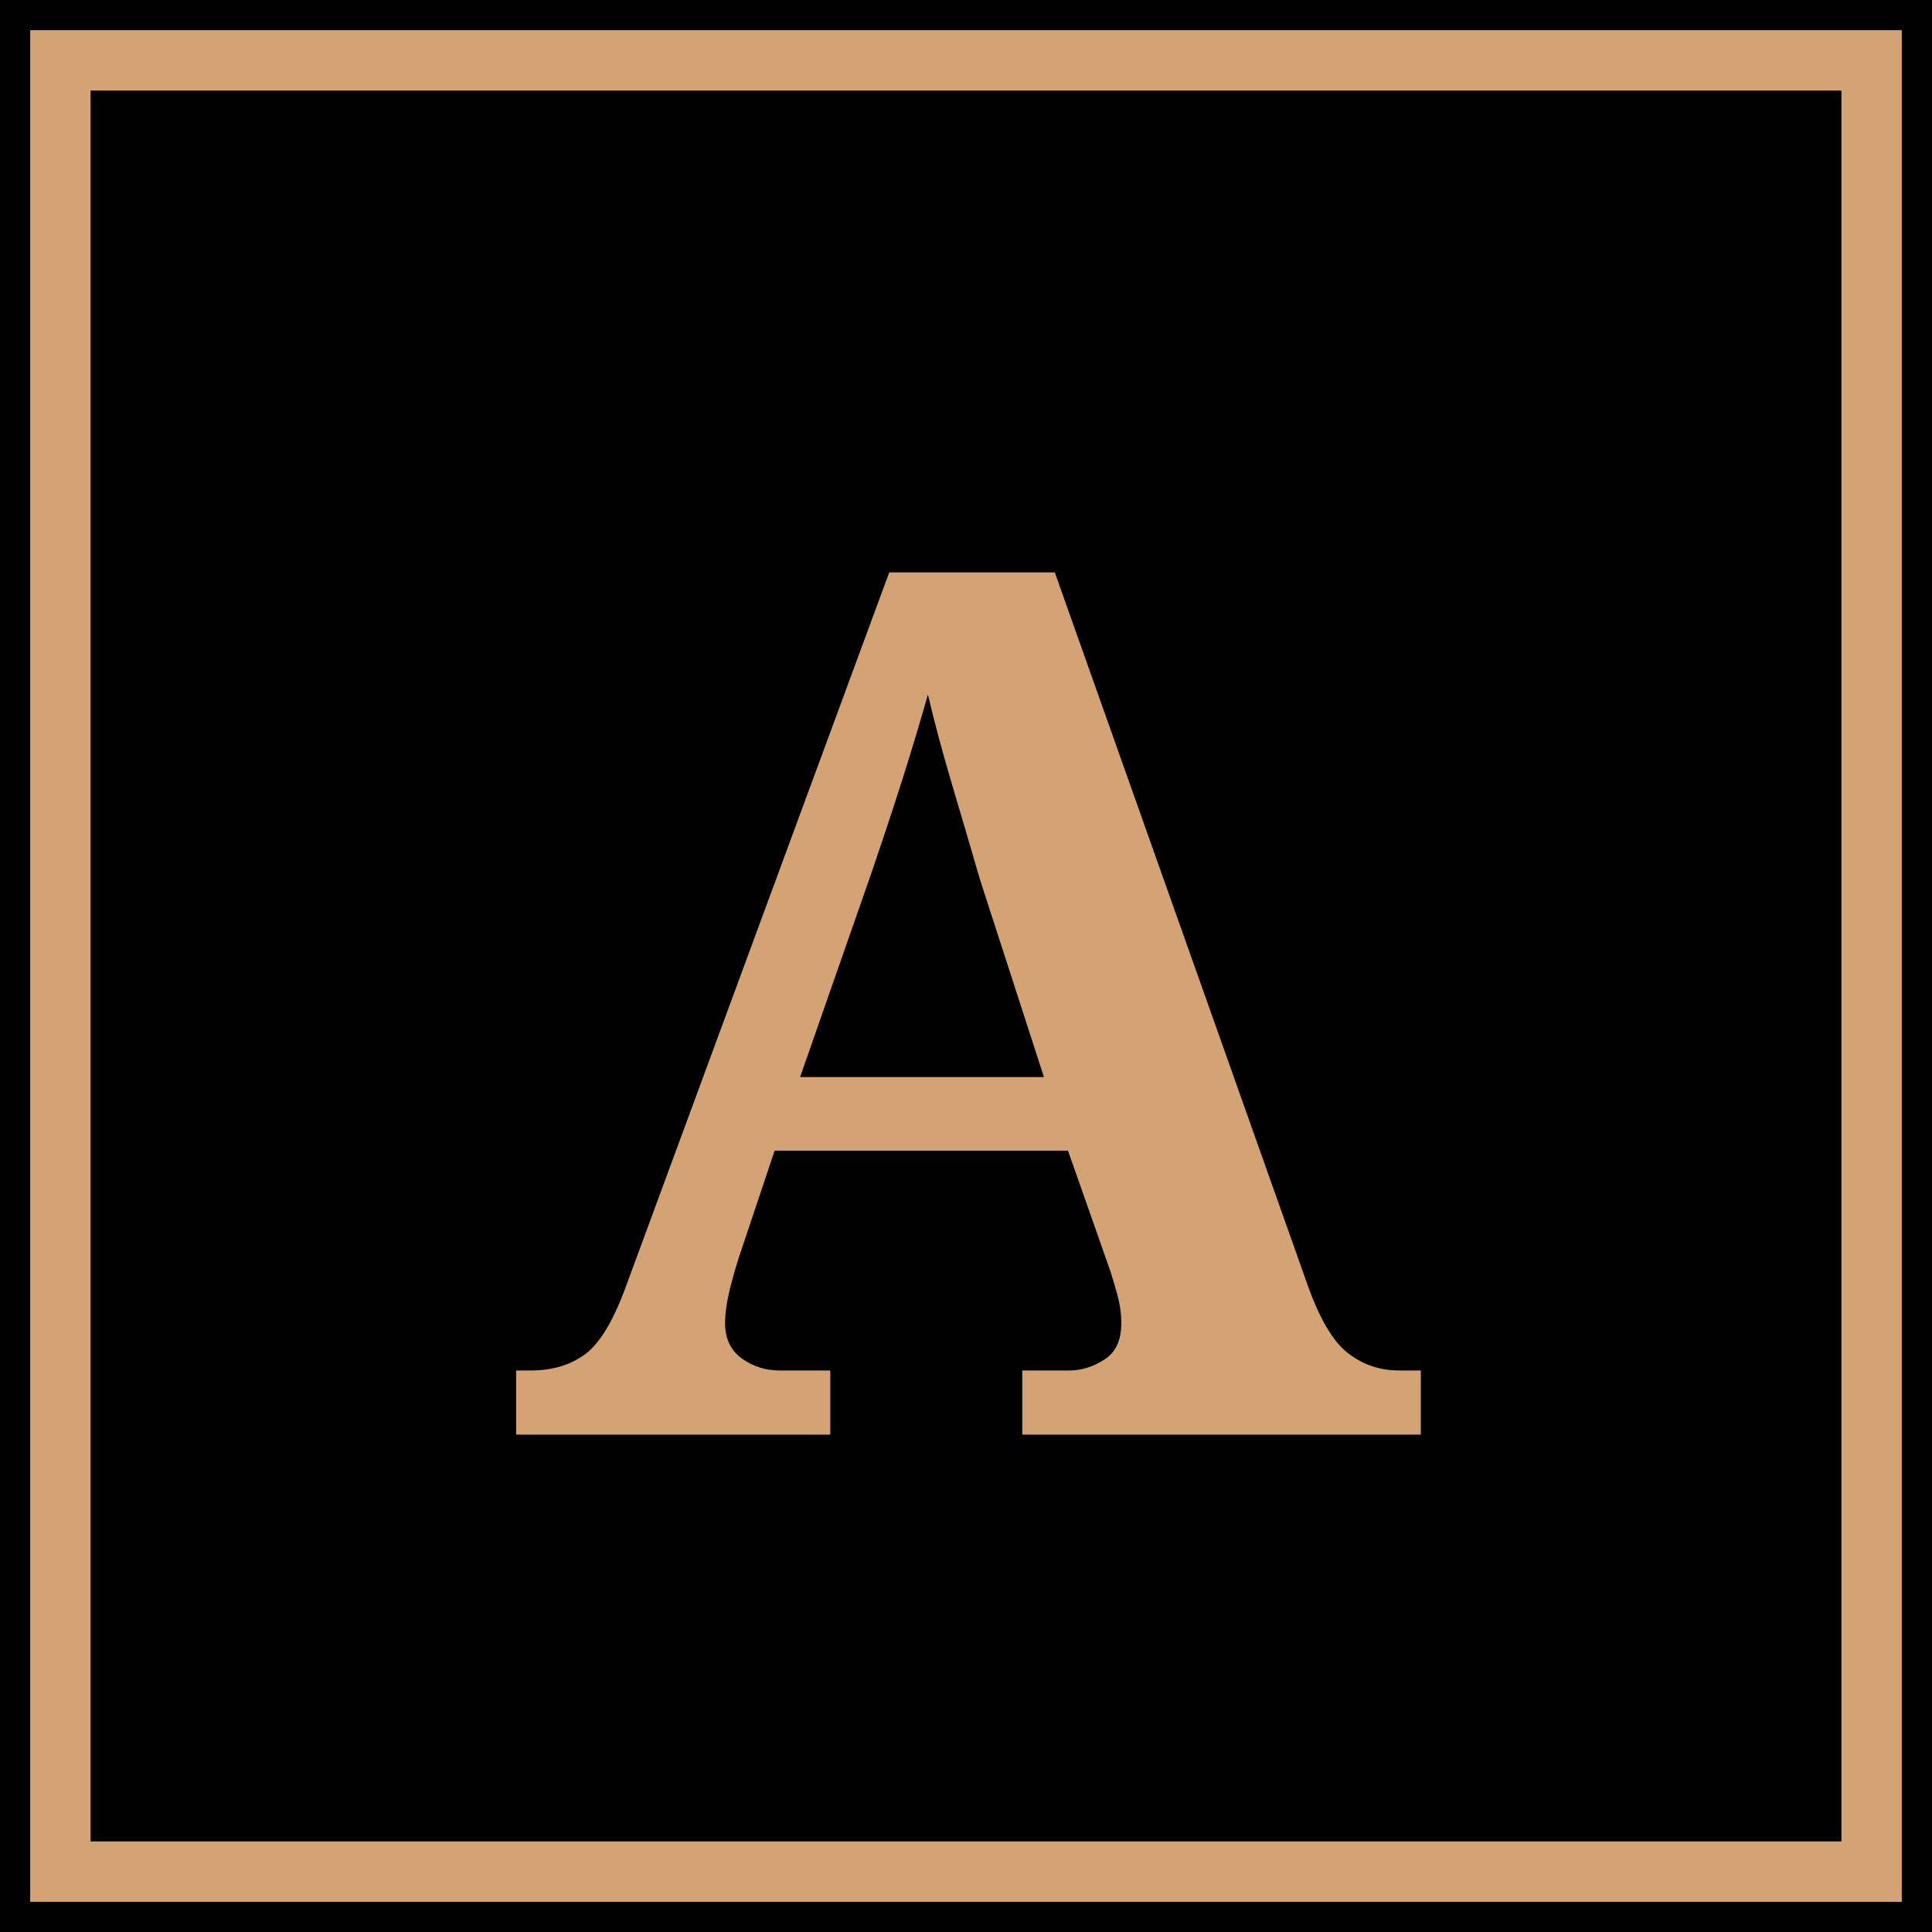
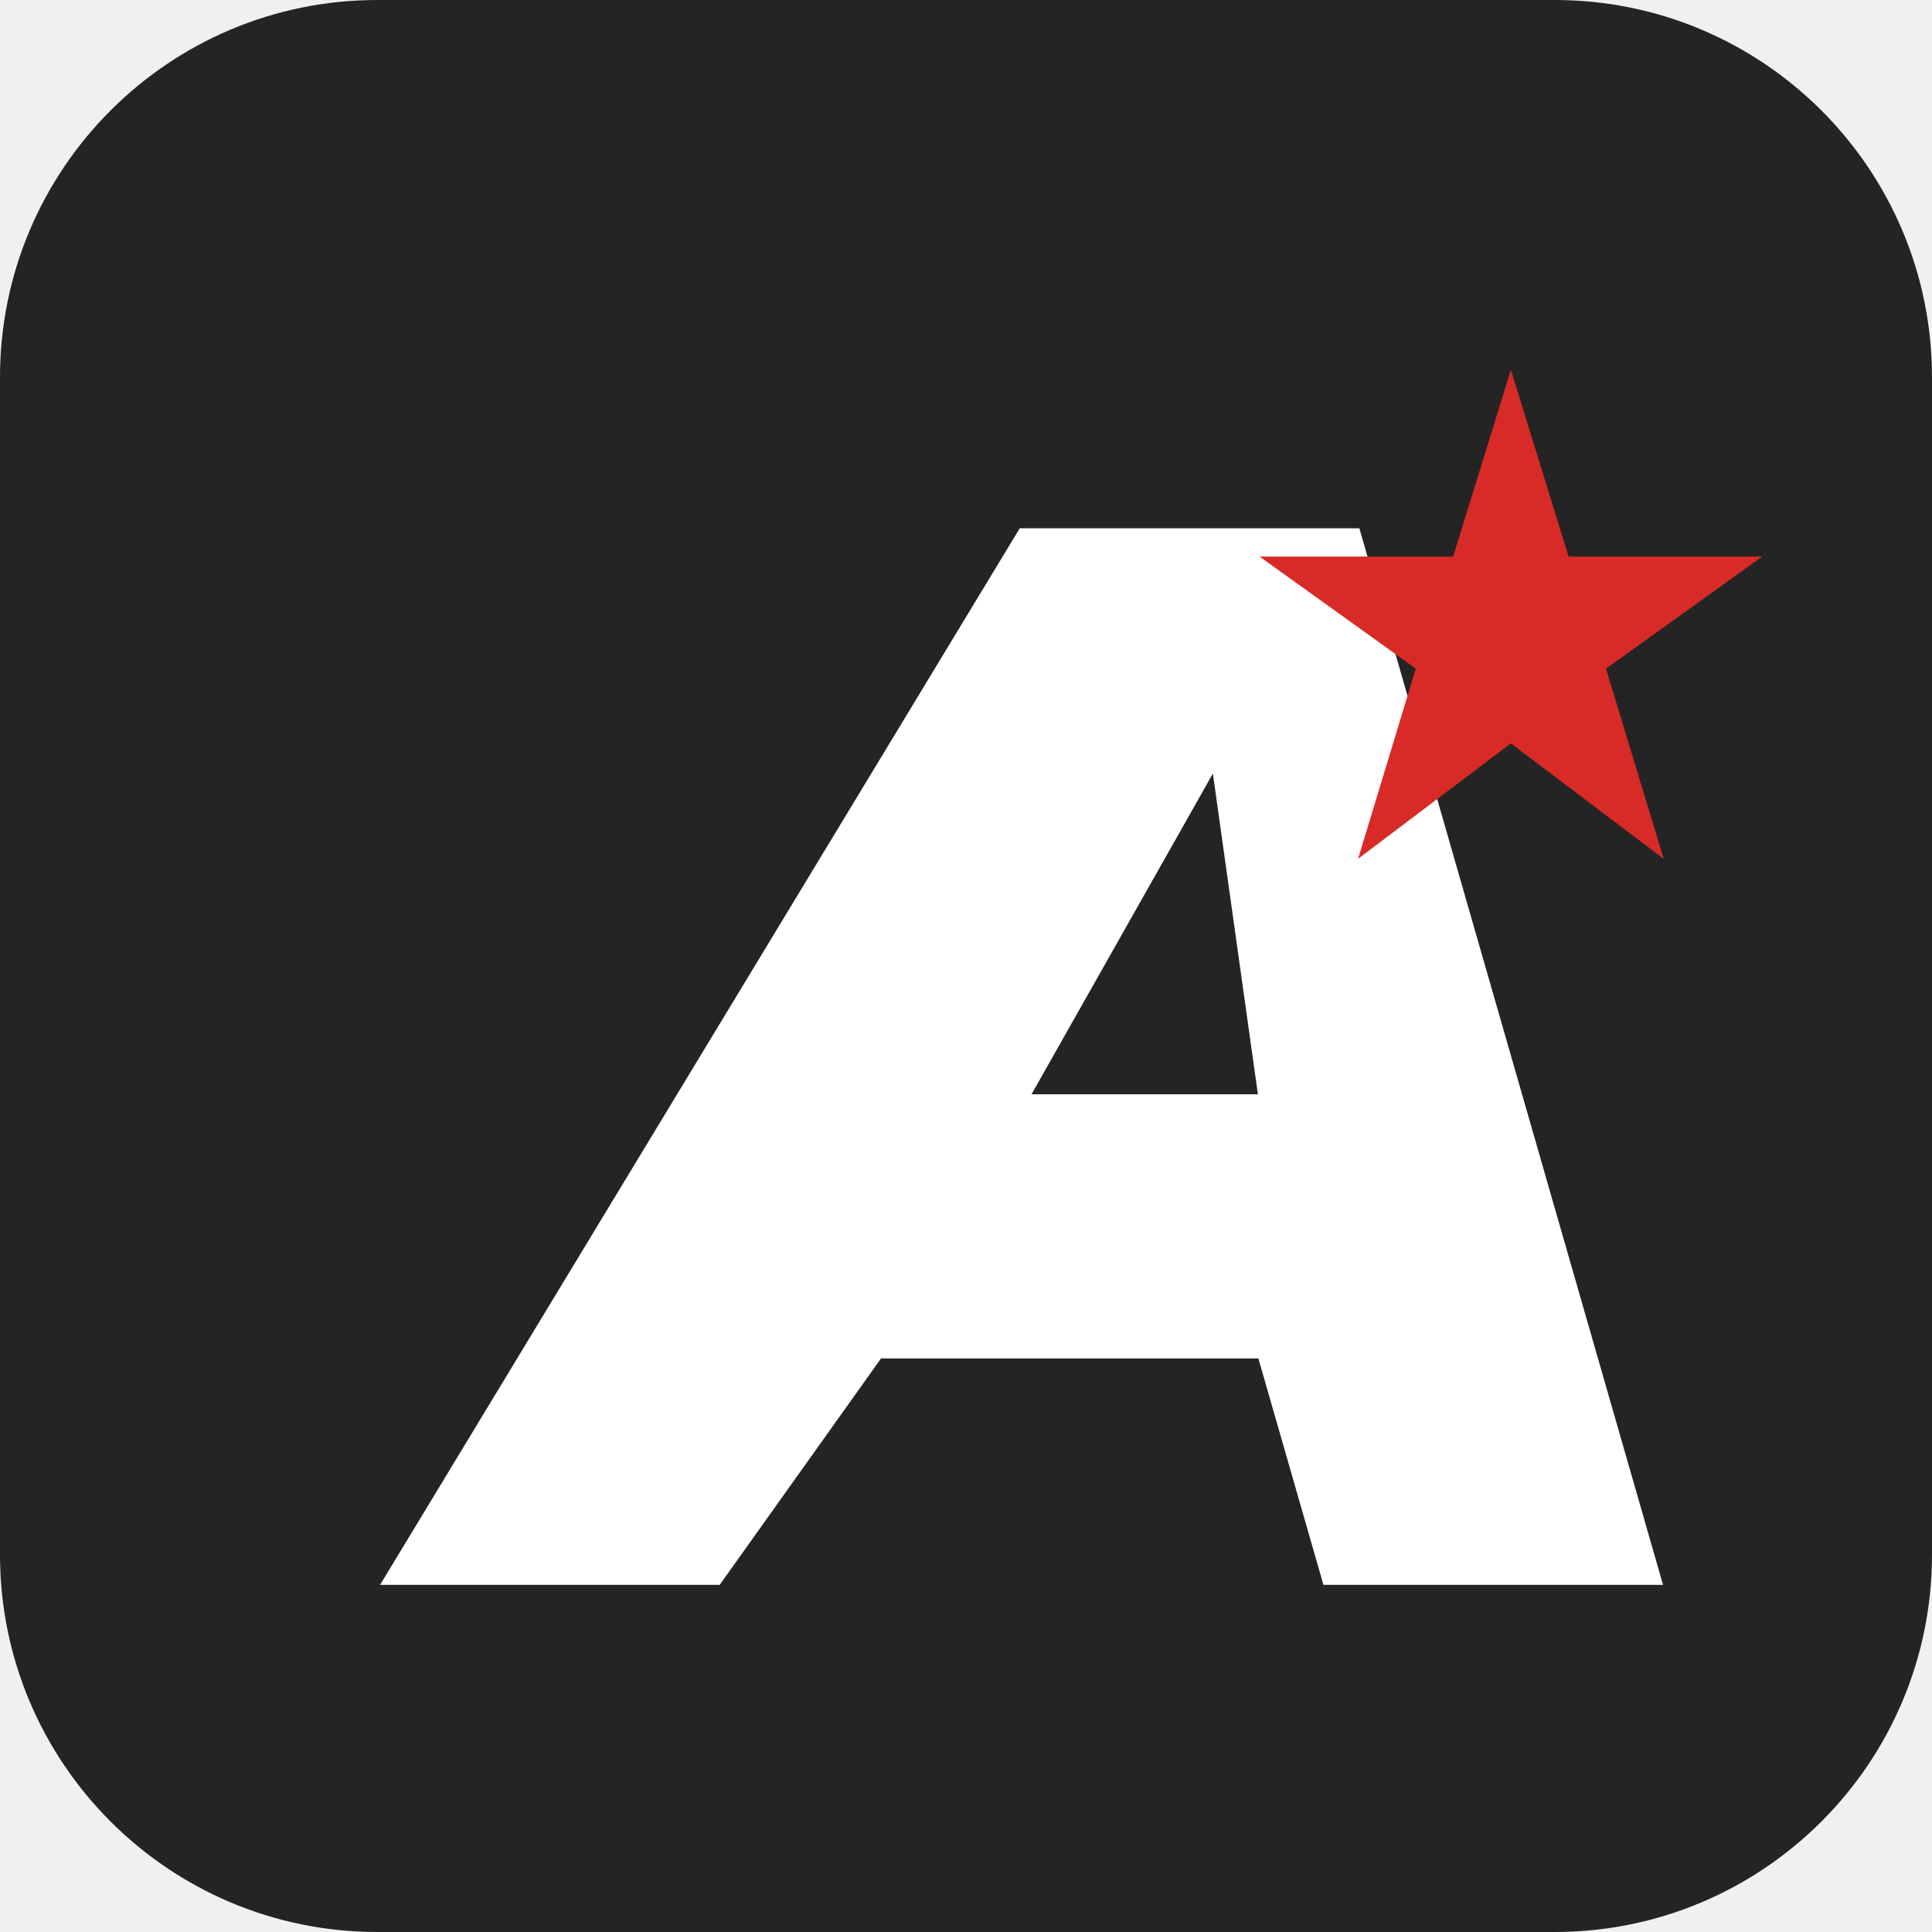
- <svg xmlns="http://www.w3.org/2000/svg" width="64" height="64">
-   <rect width="64" height="64" fill="black" />
-   <rect x="2" y="2" width="60" height="60" fill="none" stroke="#d4a373" stroke-width="2" />
-   <text x="32" y="32" font-family="serif" font-weight="bold" font-size="40" text-anchor="middle" dominant-baseline="central" fill="#d4a373">A</text>
+ <svg xmlns="http://www.w3.org/2000/svg" viewBox="0 0 512 512" width="100%" height="100%">
+   <rect width="512" height="512" rx="100" fill="#242424" />
+   <g transform="translate(10, 0)">
+     <path d="M190 140 h90 l140 280 h-90 l-30 -60 h-100 l-30 60 h-90 z M225 290 h60 l-30 -85 z" fill="#ffffff" transform="translate(100, 0) skewX(-12)" />
+     <polygon points="256,20 273,75 330,75 284,108 301,164 256,130 211,164 228,108 182,75 239,75" fill="#d82b27" transform="translate(160, 80) scale(0.9)" />
+   </g>
</svg>
